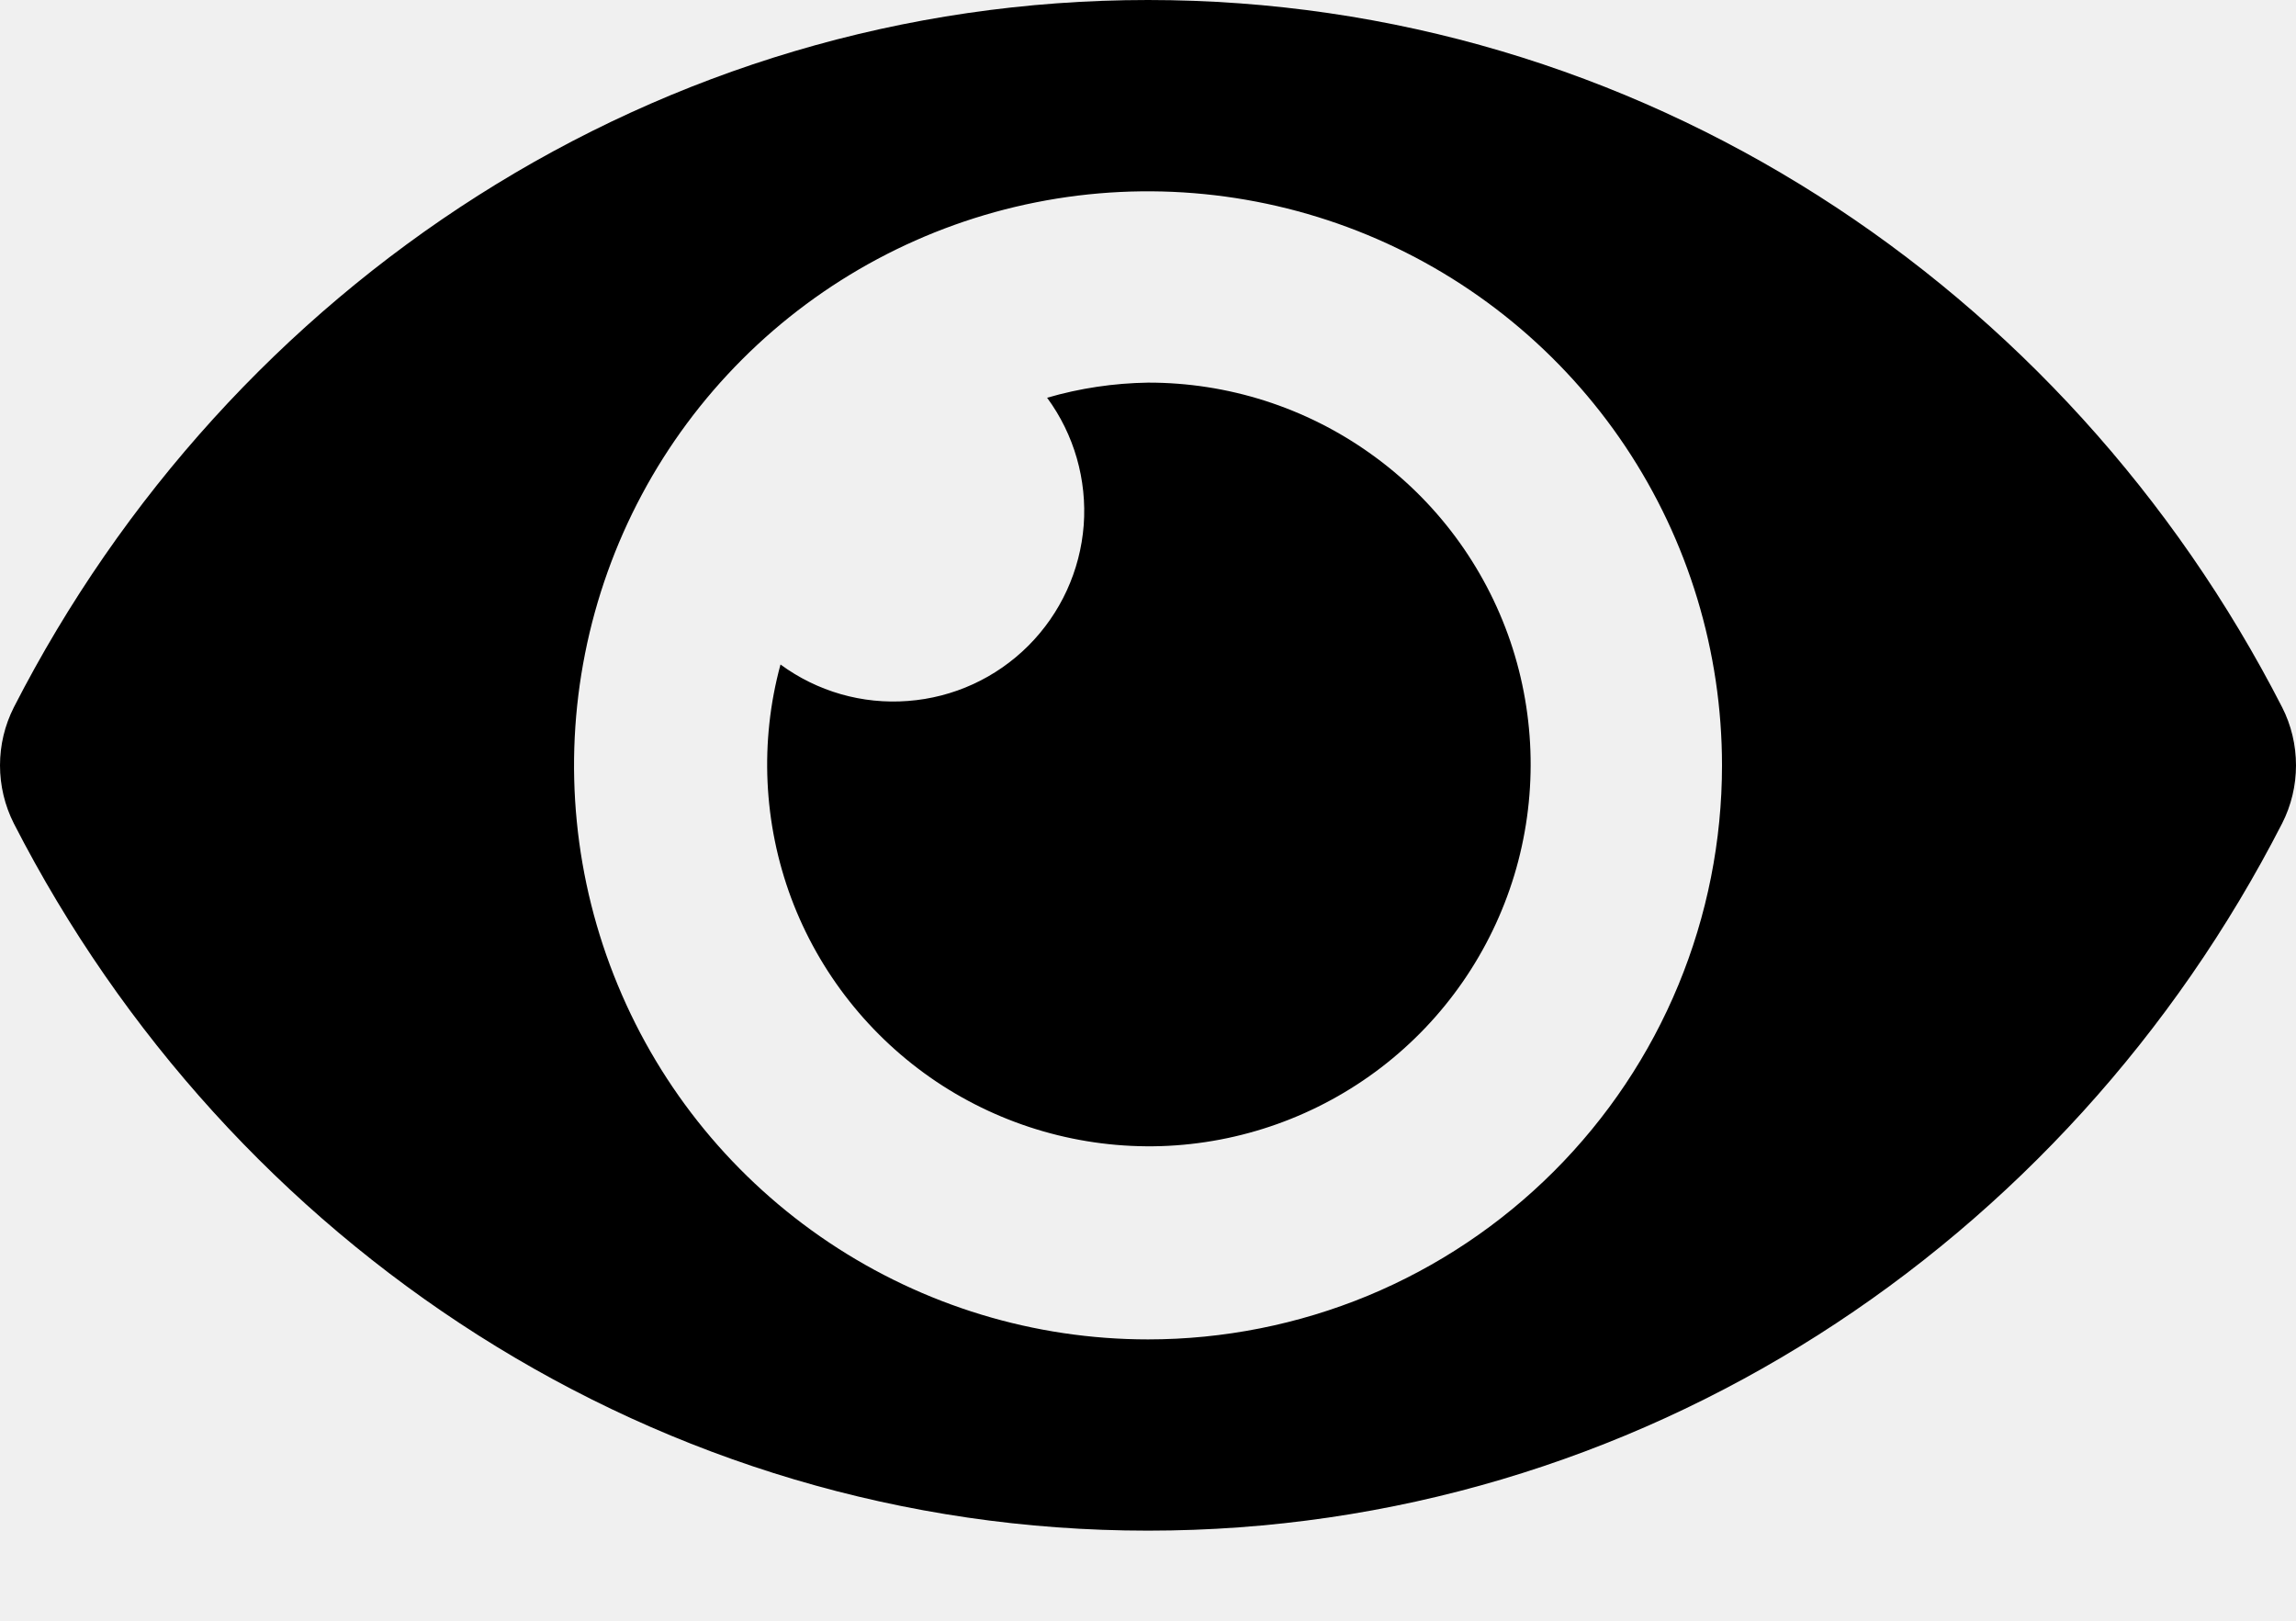
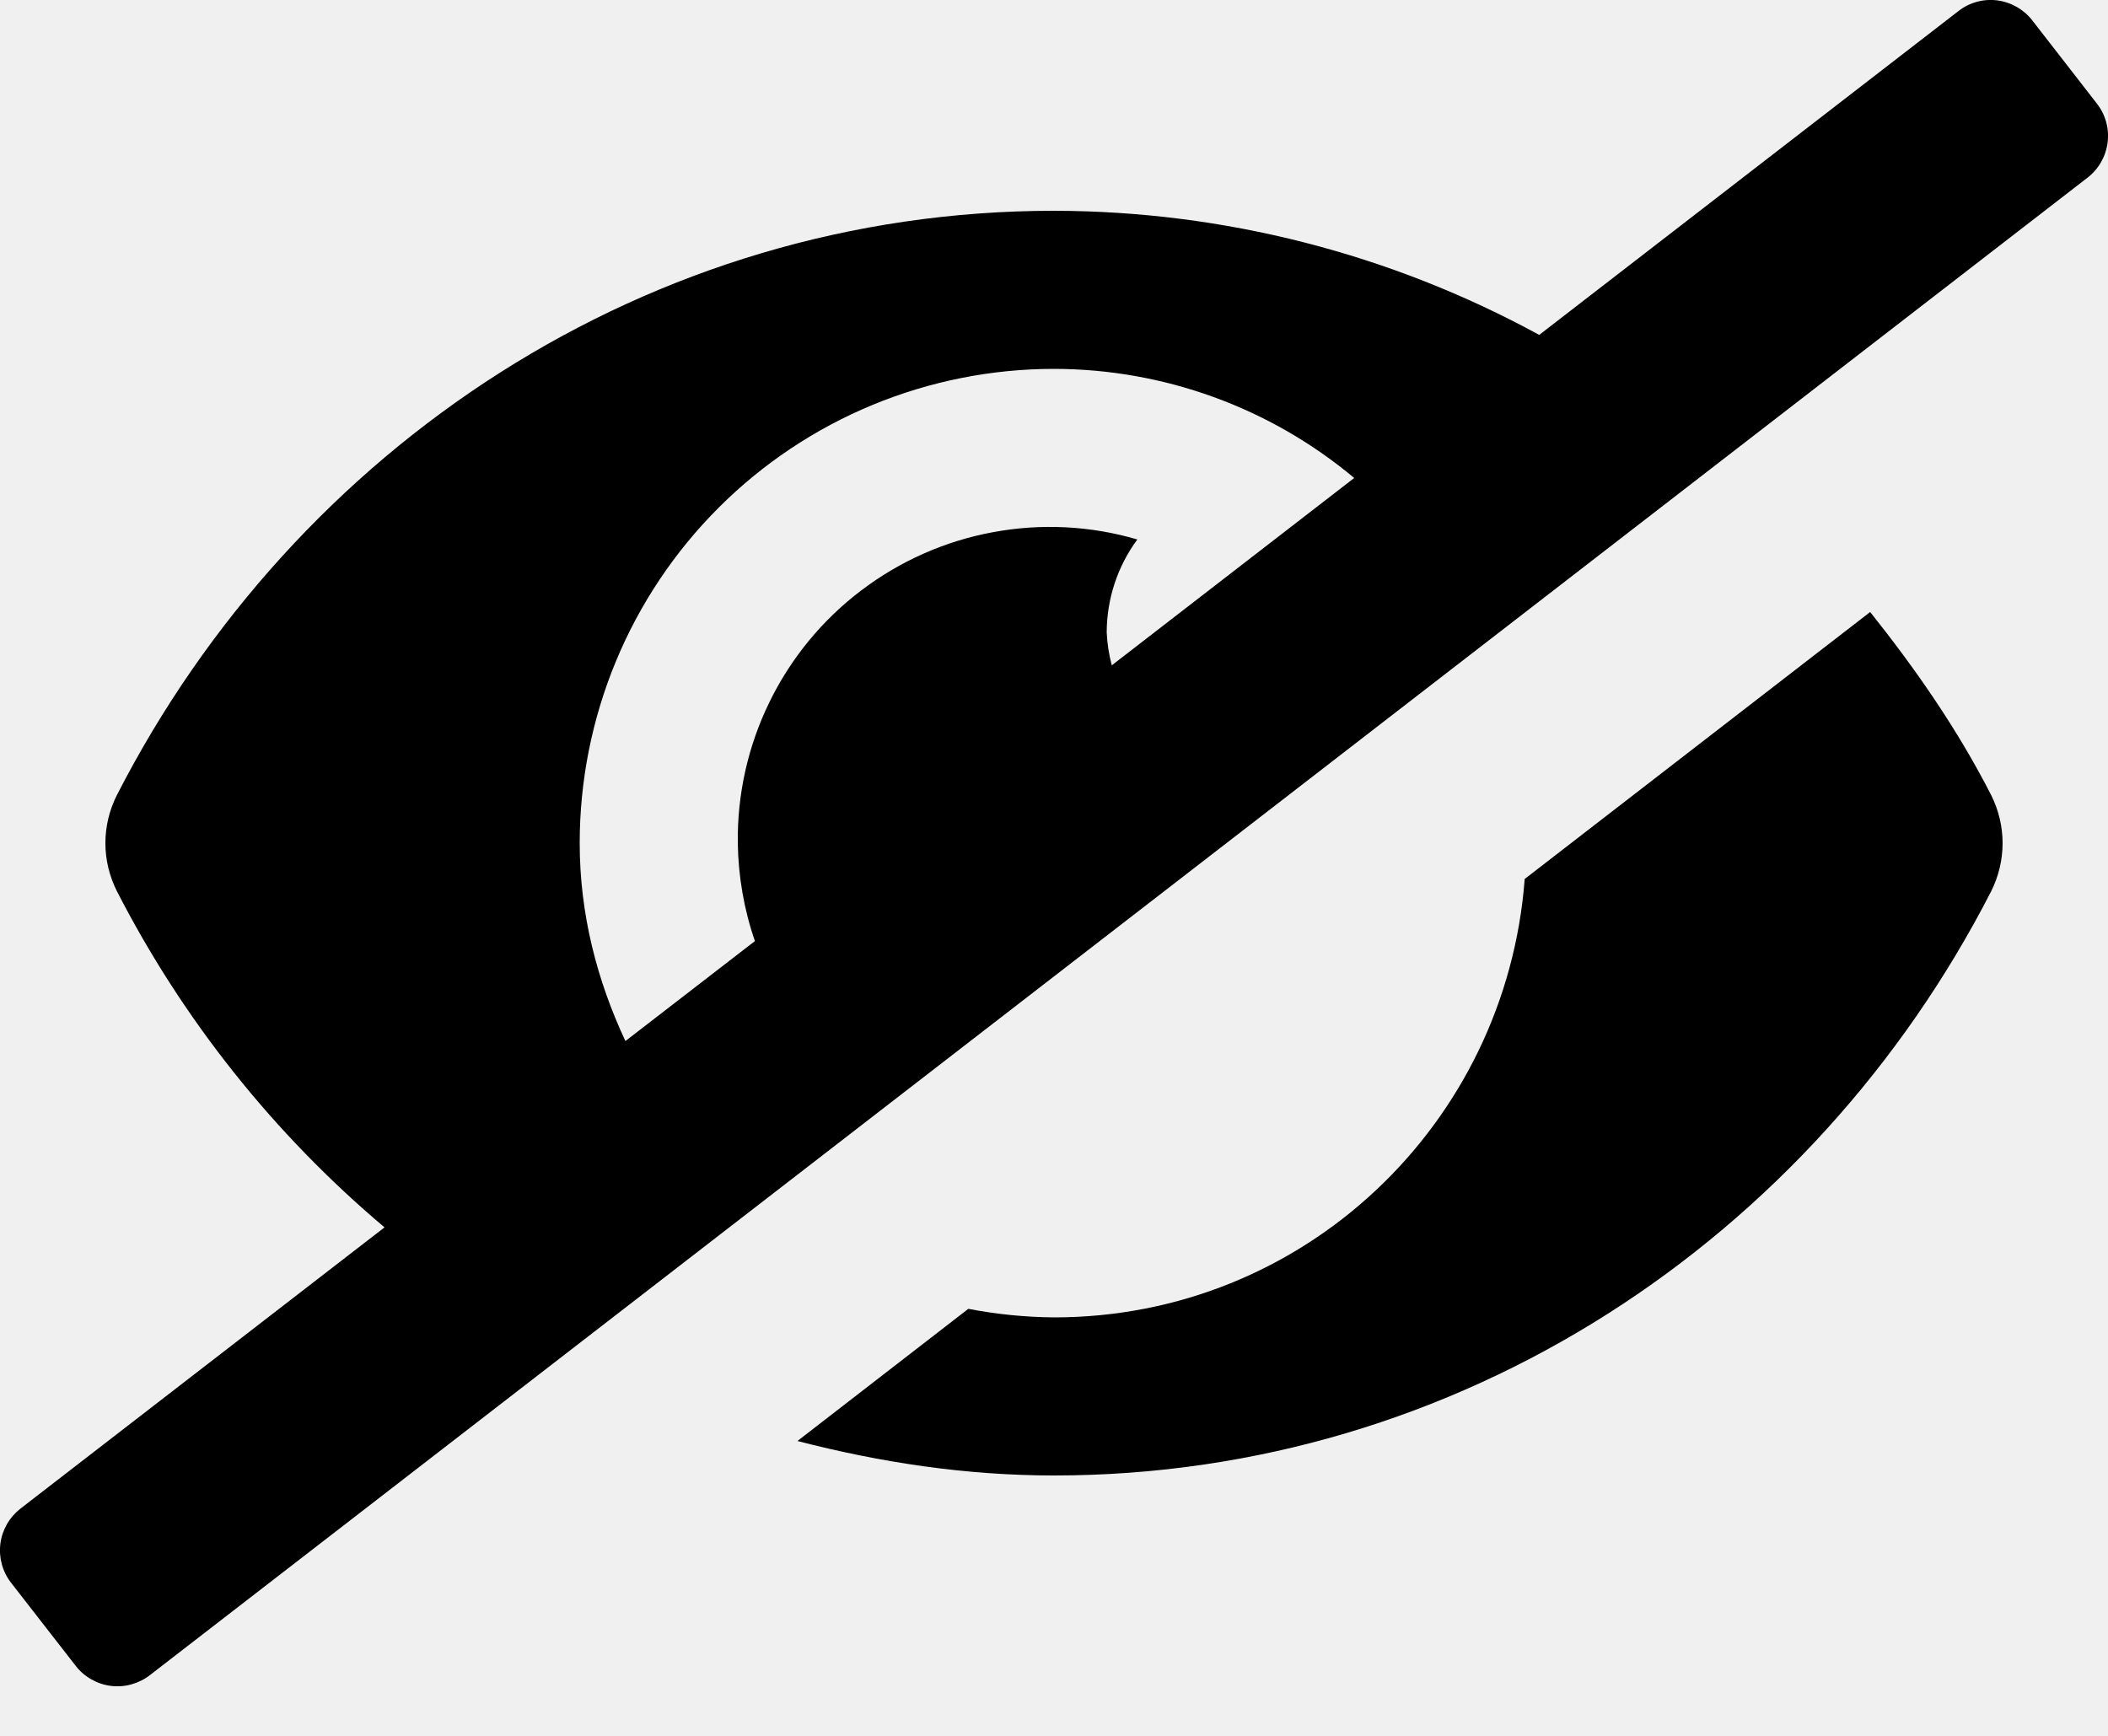
- <svg xmlns="http://www.w3.org/2000/svg" width="17" height="12" viewBox="0 0 17 12" fill="none">
-   <path d="M16.897 5.236C15.297 2.113 12.128 0 8.5 0C4.872 0 1.702 2.114 0.103 5.236C0.035 5.37 0 5.517 0 5.667C0 5.816 0.035 5.964 0.103 6.098C1.703 9.22 4.872 11.333 8.5 11.333C12.128 11.333 15.298 9.219 16.897 6.097C16.965 5.964 17 5.816 17 5.667C17 5.517 16.965 5.369 16.897 5.236V5.236ZM8.5 9.917C7.659 9.917 6.838 9.667 6.139 9.2C5.44 8.733 4.895 8.07 4.574 7.293C4.252 6.516 4.168 5.662 4.332 4.838C4.496 4.013 4.9 3.256 5.495 2.661C6.089 2.067 6.846 1.662 7.671 1.498C8.495 1.334 9.35 1.419 10.126 1.74C10.903 2.062 11.567 2.607 12.034 3.305C12.501 4.004 12.75 4.826 12.75 5.667C12.75 6.225 12.64 6.778 12.427 7.293C12.214 7.809 11.9 8.278 11.506 8.672C11.111 9.067 10.643 9.38 10.127 9.594C9.611 9.807 9.058 9.917 8.5 9.917V9.917ZM8.5 2.833C8.247 2.837 7.996 2.874 7.753 2.945C7.953 3.217 8.049 3.552 8.024 3.889C7.998 4.226 7.853 4.542 7.614 4.781C7.375 5.02 7.059 5.165 6.722 5.19C6.385 5.216 6.051 5.12 5.779 4.92C5.624 5.49 5.652 6.095 5.858 6.649C6.065 7.203 6.441 7.678 6.932 8.008C7.423 8.337 8.005 8.504 8.596 8.486C9.187 8.467 9.757 8.263 10.226 7.904C10.696 7.544 11.04 7.046 11.212 6.48C11.383 5.914 11.373 5.309 11.183 4.749C10.992 4.189 10.631 3.703 10.149 3.36C9.668 3.016 9.091 2.832 8.5 2.833V2.833Z" fill="black" />
+ <svg xmlns="http://www.w3.org/2000/svg" width="17" height="14" viewBox="0 0 17 14" fill="none">
+   <g clip-path="url(#clip0)">
+     <path d="M8.5 10.625C10.515 10.625 12.146 9.066 12.296 7.089L15.082 4.936C15.448 5.395 15.786 5.881 16.058 6.413C16.118 6.533 16.15 6.666 16.15 6.8C16.15 6.935 16.118 7.068 16.058 7.188C14.617 9.998 11.765 11.9 8.5 11.9C7.785 11.9 7.096 11.794 6.431 11.622L7.809 10.556C8.037 10.6 8.268 10.623 8.5 10.625ZM0.164 12.168L3.101 9.899C2.209 9.147 1.475 8.225 0.943 7.188C0.882 7.067 0.85 6.935 0.85 6.8C0.85 6.665 0.882 6.532 0.943 6.412C2.383 3.602 5.235 1.7 8.5 1.7C9.868 1.702 11.213 2.046 12.413 2.701L15.793 0.09C15.837 0.055 15.887 0.03 15.941 0.015C15.995 0 16.051 -0.004 16.106 0.003C16.162 0.01 16.215 0.028 16.264 0.056C16.312 0.083 16.355 0.12 16.389 0.164L16.91 0.835C16.98 0.924 17.011 1.037 16.997 1.149C16.983 1.261 16.925 1.363 16.836 1.432L1.208 13.511C1.164 13.545 1.113 13.57 1.059 13.585C1.005 13.6 0.949 13.604 0.894 13.597C0.838 13.59 0.785 13.572 0.736 13.544C0.688 13.517 0.645 13.48 0.611 13.436L0.089 12.765C0.02 12.676 -0.011 12.563 0.003 12.451C0.017 12.339 0.075 12.238 0.164 12.168ZM5.044 8.396L6.088 7.59C6 7.335 5.954 7.069 5.95 6.8C5.945 6.406 6.032 6.017 6.205 5.663C6.377 5.31 6.63 5.001 6.944 4.763C7.257 4.525 7.622 4.363 8.009 4.292C8.396 4.22 8.795 4.24 9.172 4.351C9.012 4.568 8.926 4.83 8.925 5.1C8.929 5.19 8.943 5.279 8.966 5.366L10.921 3.855C10.242 3.287 9.385 2.976 8.5 2.975C7.998 2.975 7.5 3.074 7.036 3.266C6.572 3.458 6.15 3.74 5.795 4.095C5.44 4.45 5.158 4.872 4.966 5.336C4.774 5.8 4.675 6.298 4.675 6.8C4.675 7.375 4.816 7.91 5.044 8.397V8.396Z" fill="black" />
+   </g>
+   <defs>
+     <clipPath id="clip0">
+       <rect width="17" height="13.6" fill="white" transform="matrix(-1 0 0 1 17 0)" />
+     </clipPath>
+   </defs>
</svg>
